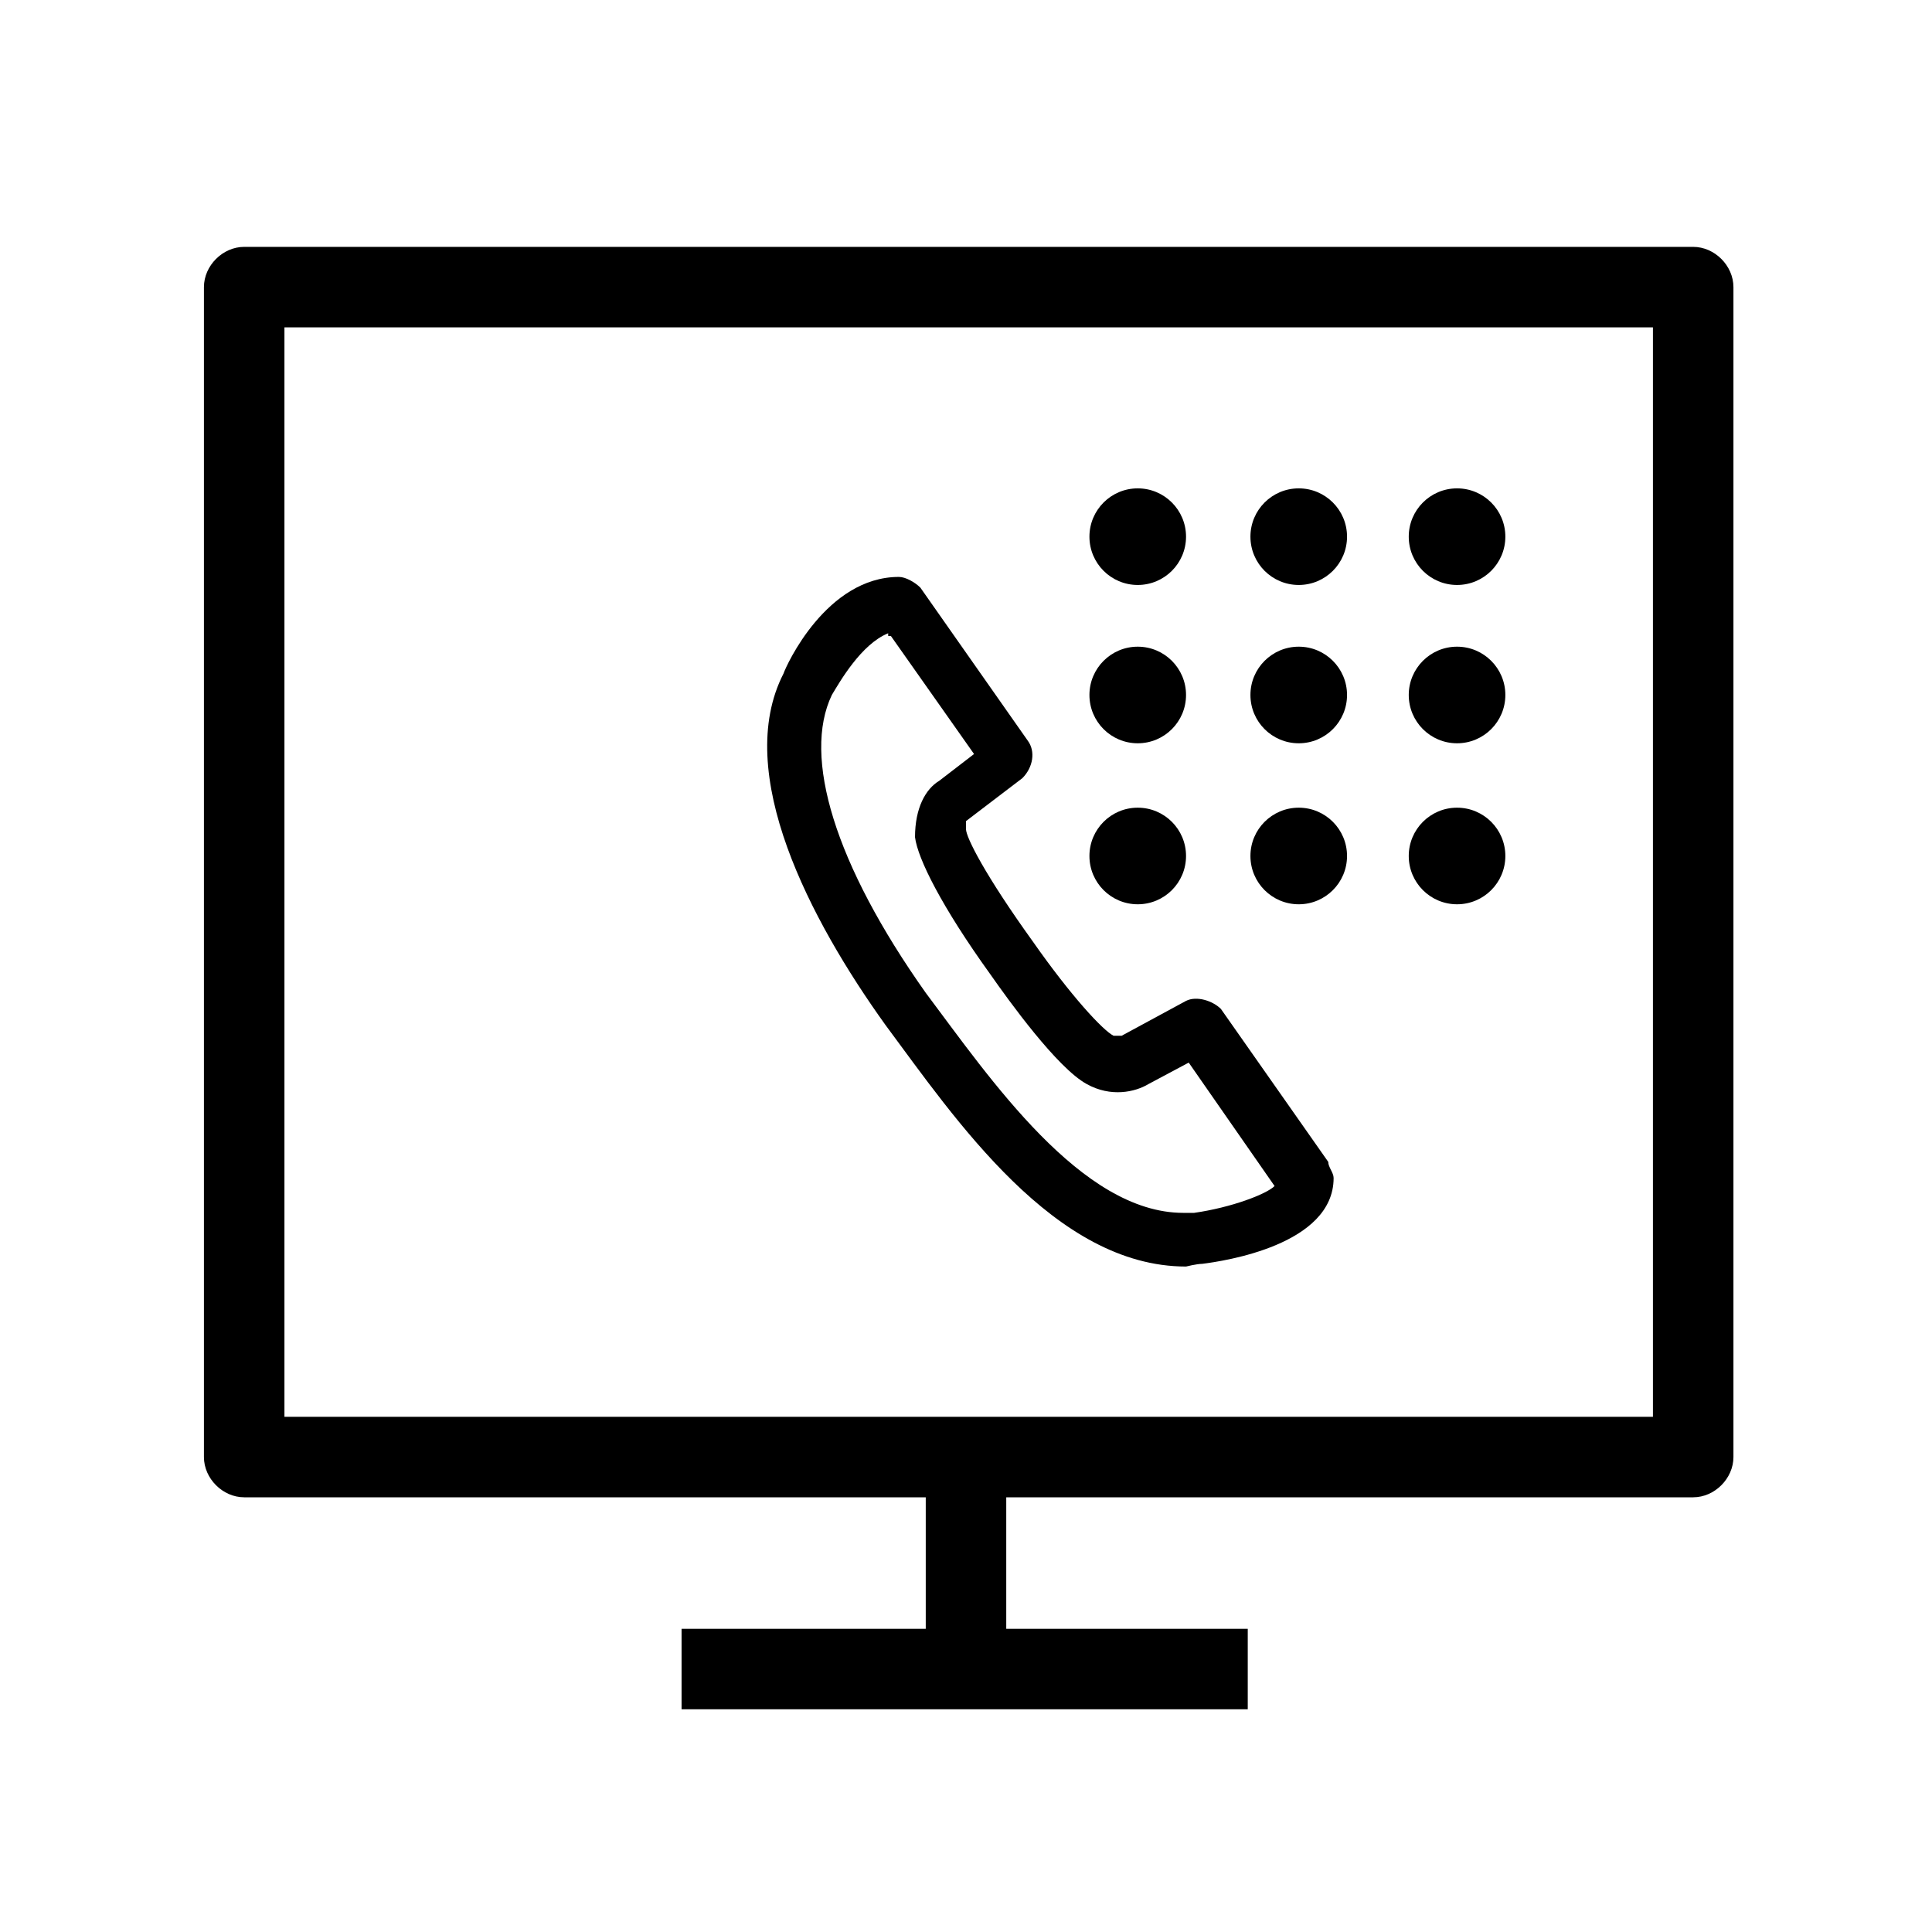
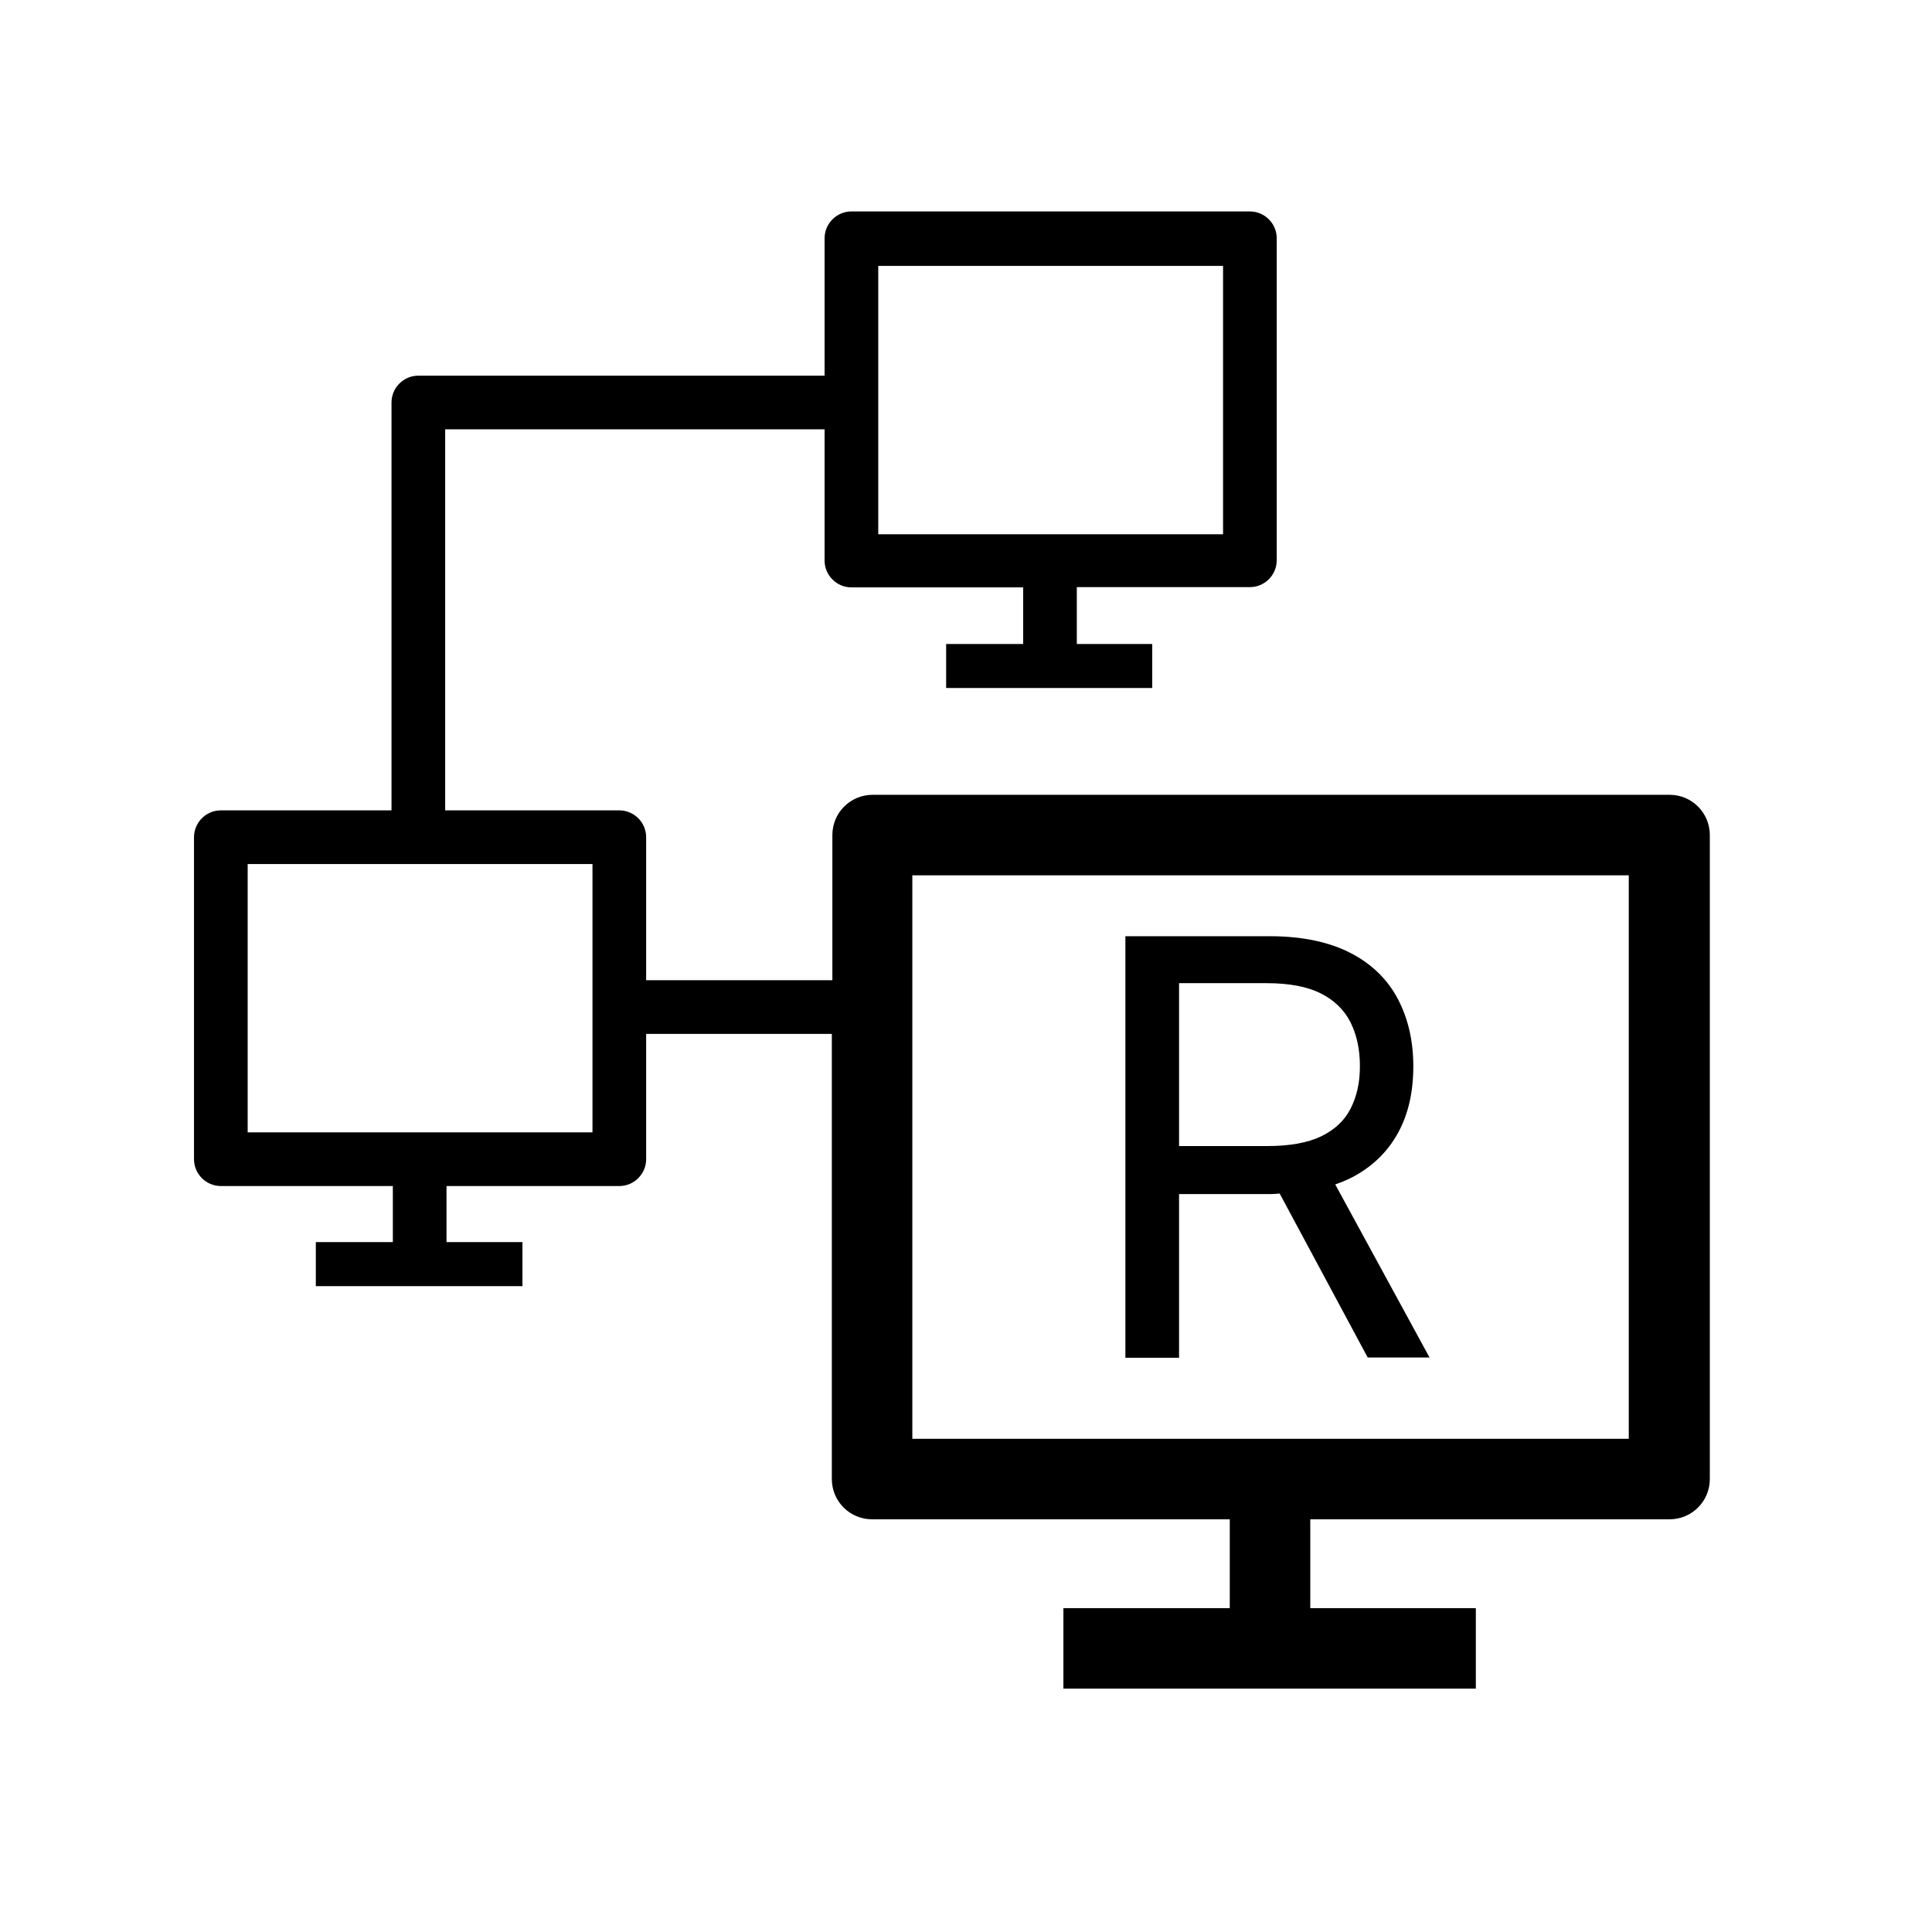
- <svg xmlns="http://www.w3.org/2000/svg" viewBox="0 0 72 72">
-   <path d="M46.5,63.7h-21.1v-3h9.1v-4.9H9.1c-.8,0-1.5-.7-1.5-1.5V10.7c0-.8.7-1.5,1.5-1.5h54c.8,0,1.5.7,1.5,1.5v43.6c0,.8-.7,1.5-1.5,1.5h-25.6v4.9h9v3ZM36,52.8h25.6V12.2H10.6v40.6h25.4Z" />
-   <g>
-     <circle cx="42.4" cy="20" r="1.8" />
-     <circle cx="48.4" cy="20" r="1.8" />
-     <circle cx="54.3" cy="20" r="1.8" />
-     <circle cx="42.4" cy="25.9" r="1.8" />
-     <circle cx="48.4" cy="25.9" r="1.8" />
-     <circle cx="54.3" cy="25.9" r="1.8" />
-     <circle cx="42.4" cy="31.9" r="1.8" />
-     <circle cx="48.4" cy="31.9" r="1.8" />
-     <circle cx="54.3" cy="31.9" r="1.8" />
-   </g>
-   <path d="M44.2,47.2c-4.9,0-8.6-5.5-11.2-9h0c-2.8-3.9-5.7-9.4-3.8-13.1.1-.3,1.6-3.6,4.3-3.6.25,0,.6.2.8.4l4,5.7c.3.4.2,1-.2,1.4l-2.1,1.6h0v.3c0,.3.7,1.7,2.5,4.2,1.4,2,2.6,3.3,3,3.5h.3l2.4-1.3c.4-.2,1,0,1.3.3l4,5.7c0,.2.2.4.2.6,0,2.5-4.1,3.1-4.9,3.2-.2,0-.6.1-.6.1ZM33.1,23.6c-1,.4-1.8,1.8-2.1,2.3-1.1,2.3.1,6.3,3.5,11.1h0c2.4,3.2,5.8,8.2,9.6,8.2h.4c1.4-.2,2.7-.7,3-1l-3.2-4.6-1.5.8c-.5.3-1.4.5-2.3,0-1.1-.6-2.9-3.1-3.6-4.1-1.8-2.5-2.7-4.3-2.8-5.1,0-1.1.4-1.8.9-2.1l1.3-1-3.1-4.4h-.1v-.1ZM35.9,30.7h0ZM35.9,30.7h0ZM36,30.7h0Z" />
+ <svg xmlns="http://www.w3.org/2000/svg" id="Layer_1" data-name="Layer 1" width="72" height="72" viewBox="0 0 72 72">
+   <path d="M47.58,8.88c0-.55-.45-1-1-1h-14.85c-.55,0-1,.45-1,1v5.12h-15.14c-.55,0-1,.45-1,1v15.2h-6.36c-.55,0-1,.45-1,1v12c0,.55.45,1,1,1h6.41v2.09h-2.87v1.64h7.7v-1.64h-2.83v-2.09h6.44c.55,0,1-.45,1-1v-4.67h6.92v16.59c0,.83.67,1.5,1.5,1.5h13.33v3.31h-6.2v3h15.37v-3h-6.17v-3.31h13.39c.83,0,1.5-.67,1.5-1.5v-24c0-.83-.67-1.5-1.5-1.5h-29.7c-.83,0-1.5.67-1.5,1.5v5.41h-6.94v-5.33c0-.55-.45-1-1-1h-6.49v-14.2h14.14v4.89c0,.55.45,1,1,1h6.4v2.11h-2.87v1.64h7.68v-1.64h-2.81v-2.12h6.45c.55,0,1-.45,1-1v-12ZM34,32.62h26.7v21h-26.7v-21ZM22.08,42.2h-12.85v-10h12.85v10ZM45.58,19.91h-12.85v-10h12.85v10Z" />
+   <path d="M53.28,50.6l-3.52-6.46c.2-.07.4-.15.58-.24.79-.4,1.37-.97,1.76-1.68s.57-1.54.57-2.48-.19-1.77-.57-2.5-.97-1.31-1.76-1.72-1.8-.63-3.02-.63h-5.38v15.71h2v-6.1h3.39c.13,0,.24-.01.36-.02l3.28,6.11h2.32ZM43.94,36.64h3.27c.84,0,1.51.13,2.01.38s.88.62,1.11,1.08.35,1,.35,1.63-.12,1.14-.35,1.59-.6.79-1.1,1.03-1.17.36-2,.36h-3.29v-6.07Z" />
</svg>
